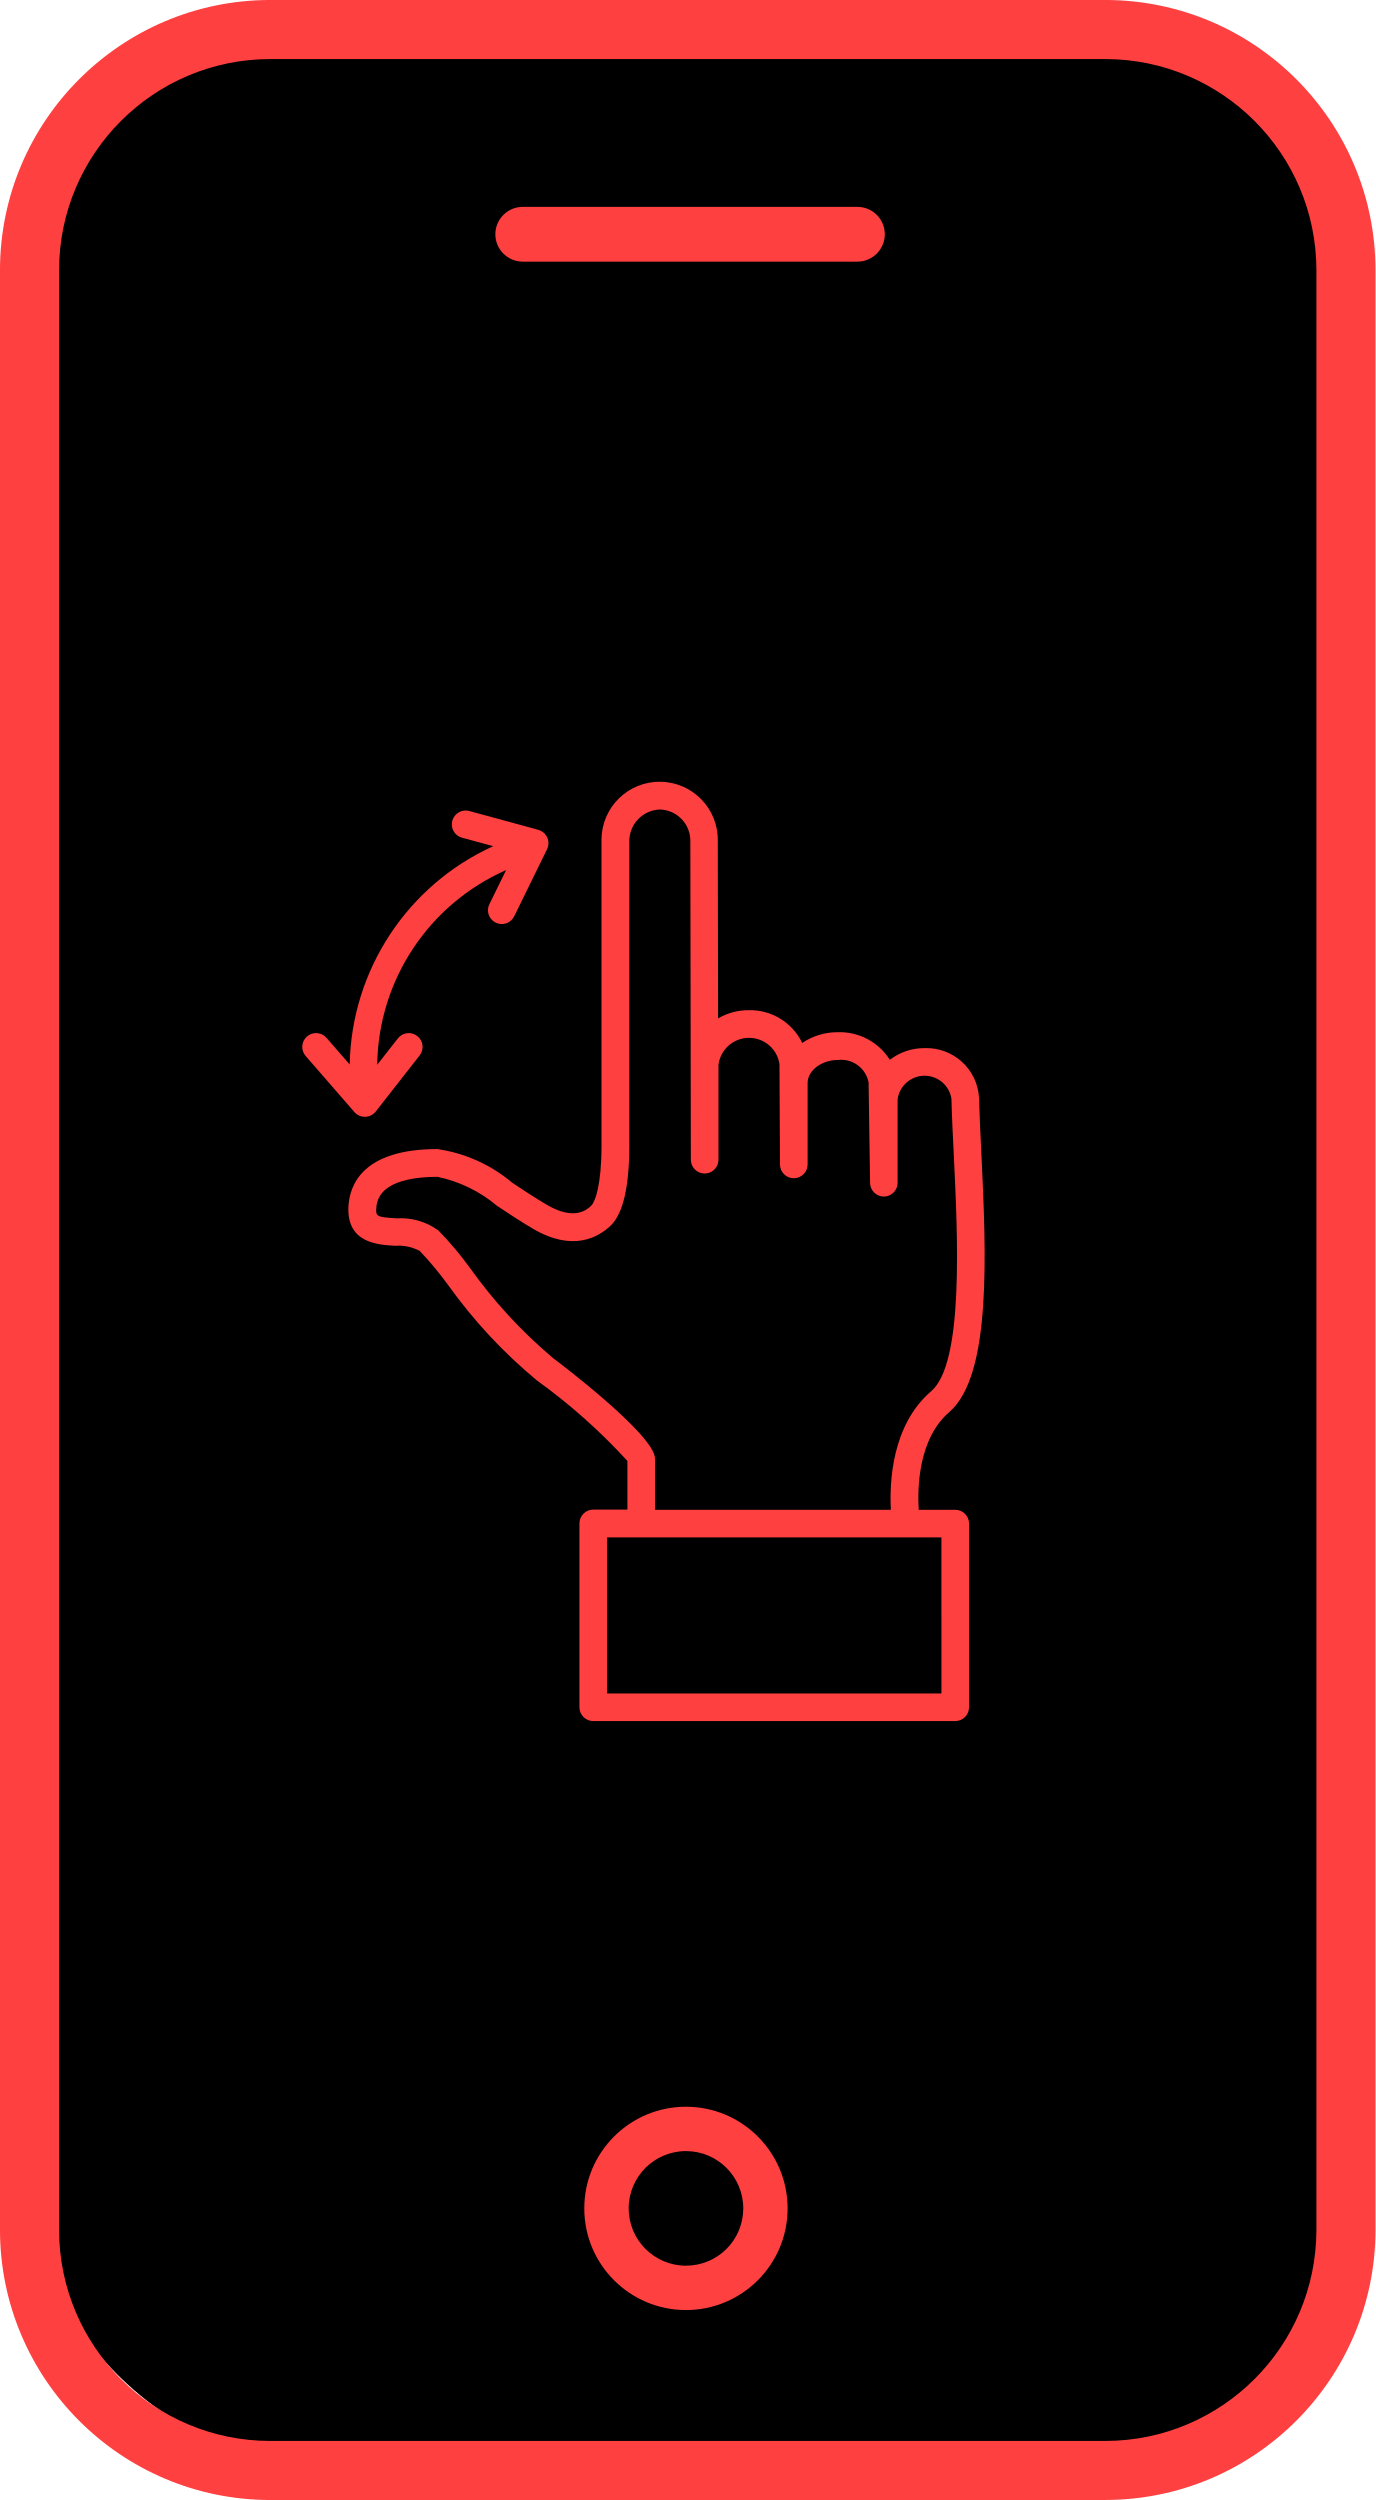
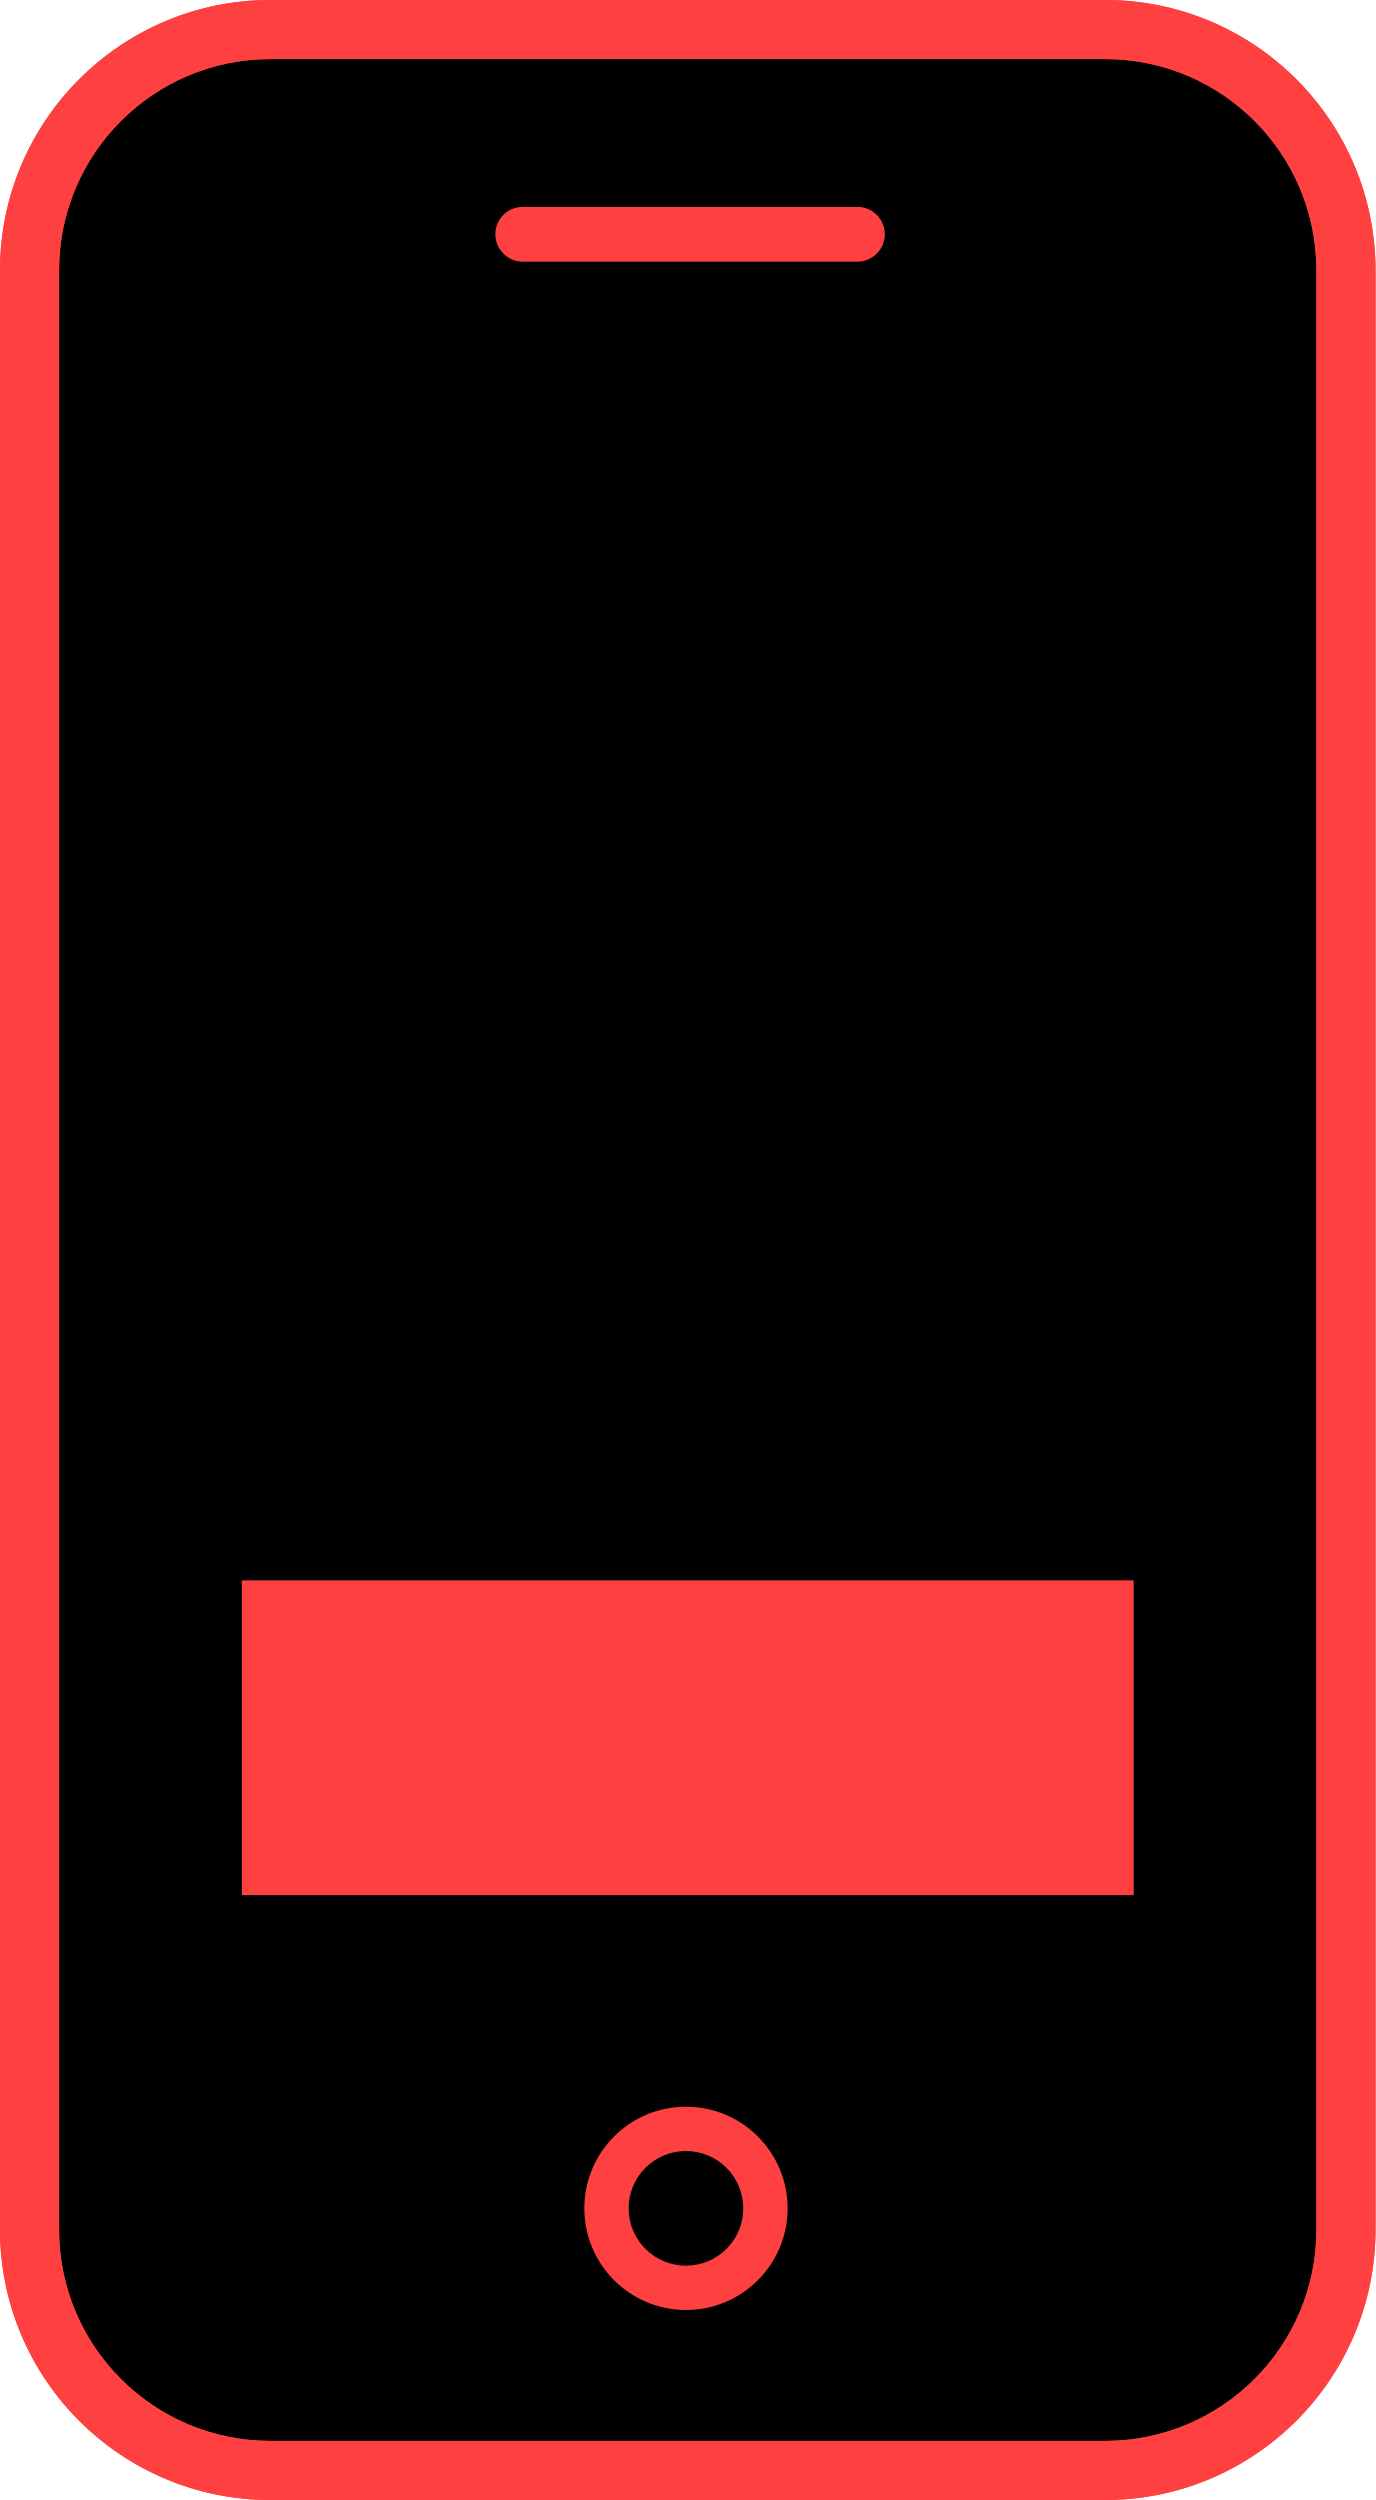
- <svg xmlns="http://www.w3.org/2000/svg" width="226.051" height="410.858" viewBox="0 0 226.051 410.858">
-   <g transform="translate(-846.544 -496.187)">
-     <g transform="translate(846.544 496.187)">
-       <rect width="402" height="220" rx="54" transform="translate(3.409 405.999) rotate(-90)" />
-       <path d="M477.21,458.6a44.448,44.448,0,0,0,44.4-44.4V92.142a44.448,44.448,0,0,0-44.4-44.4H339.952a44.448,44.448,0,0,0-44.4,44.4V414.207a44.448,44.448,0,0,0,44.4,44.4Zm-171.948-44.4V92.142a34.731,34.731,0,0,1,34.691-34.691H477.21A34.731,34.731,0,0,1,511.9,92.142V414.207A34.731,34.731,0,0,1,477.21,448.9H339.952A34.731,34.731,0,0,1,305.261,414.207Z" transform="translate(-295.555 -47.745)" fill="#ff4040" />
-       <path d="M555.752,950.6a16.706,16.706,0,1,0,16.7,16.708A16.705,16.705,0,0,0,555.752,950.6Zm0,26.123a9.417,9.417,0,1,1,9.415-9.415A9.4,9.4,0,0,1,555.752,976.718Z" transform="translate(-443.016 -604.371)" fill="#ff4040" />
-       <rect width="9" height="64" rx="4.5" transform="translate(81.409 42.999) rotate(-90)" fill="#ff4040" />
+ <svg xmlns="http://www.w3.org/2000/svg" width="52.439" height="95.31" viewBox="0 0 52.439 95.31">
+   <g transform="translate(-586.78 -20.75)">
+     <g transform="translate(586.78 20.75)">
+       <rect width="51.739" height="95.229" rx="12" transform="translate(0.354 0.05)" />
+       <path d="M42.14,95.31a10.311,10.311,0,0,0,10.3-10.3V10.3A10.311,10.311,0,0,0,42.14,0H10.3A10.311,10.311,0,0,0,0,10.3V85.011a10.311,10.311,0,0,0,10.3,10.3ZM2.252,85.011V10.3A8.057,8.057,0,0,1,10.3,2.252H42.14A8.057,8.057,0,0,1,50.187,10.3V85.011a8.057,8.057,0,0,1-8.047,8.047H10.3A8.057,8.057,0,0,1,2.252,85.011Z" transform="translate(0 0)" fill="#ff4040" />
+       <path d="M3.866,0A3.875,3.875,0,1,0,7.741,3.876,3.875,3.875,0,0,0,3.866,0Zm0,6.06A2.185,2.185,0,1,1,6.05,3.876,2.182,2.182,0,0,1,3.866,6.06Z" transform="translate(22.286 80.316)" fill="#ff4040" />
+       <rect width="2.088" height="14.847" rx="1.044" transform="translate(18.885 9.975) rotate(-90)" fill="#ff4040" />
+       <path d="M42.14,95.31a10.311,10.311,0,0,0,10.3-10.3V10.3A10.311,10.311,0,0,0,42.14,0H10.3A10.311,10.311,0,0,0,0,10.3V85.011a10.311,10.311,0,0,0,10.3,10.3ZM2.252,85.011V10.3A8.057,8.057,0,0,1,10.3,2.252H42.14A8.057,8.057,0,0,1,50.187,10.3V85.011a8.057,8.057,0,0,1-8.047,8.047H10.3A8.057,8.057,0,0,1,2.252,85.011Z" transform="translate(0 0)" fill="#ff4040" />
    </g>
-     <g transform="translate(890.722 619.367)">
-       <path d="M106.246,108.891c7.044-6.053,6.053-26.3,5.278-42.568-.163-3.329-.31-6.4-.378-9.023a8.654,8.654,0,0,0-8.962-8.228,9.293,9.293,0,0,0-5.7,1.922,9.736,9.736,0,0,0-8.527-4.54,10.432,10.432,0,0,0-5.871,1.763,9.518,9.518,0,0,0-8.777-5.383,9.95,9.95,0,0,0-5.051,1.354l-.049-29.2A9.555,9.555,0,1,0,49.1,14.716c0,.163,0,.329,0,.492V65.089c0,6.511-1.052,9.257-1.676,9.859s-2.678,2.6-7.324-.136c-2.05-1.211-3.927-2.459-5.675-3.617a24.429,24.429,0,0,0-12.307-5.531C9.85,65.664,7.7,71.569,7.512,75.088c-.318,6.053,4.9,6.318,7.7,6.465a7.461,7.461,0,0,1,4.01.844,55.917,55.917,0,0,1,4.646,5.576,83.313,83.313,0,0,0,14.6,15.7,97.273,97.273,0,0,1,14.887,13.241v8H47.743a2.272,2.272,0,0,0-2.27,2.27V157.4a2.272,2.272,0,0,0,2.27,2.27h59.491a2.272,2.272,0,0,0,2.27-2.27V127.212a2.272,2.272,0,0,0-2.27-2.27h-6.008C101.01,121.28,101.184,113.249,106.246,108.891Zm-1.282,46.238H50.012v-25.65h54.951Zm-47.07-30.186v-8.4c0-3.961-16.574-16.4-16.744-16.521A80.3,80.3,0,0,1,27.487,85.208,55.294,55.294,0,0,0,22.3,79.045a10.453,10.453,0,0,0-6.81-2c-3.488-.185-3.477-.378-3.4-1.691.227-4.237,5.6-5.126,10.075-5.126A22.288,22.288,0,0,1,31.948,75c1.8,1.2,3.745,2.489,5.875,3.745,6.613,3.908,10.85,1.354,12.783-.507,2.032-1.96,3.061-6.378,3.061-13.128V15.227a5.213,5.213,0,0,1,5.017-5.372A5.144,5.144,0,0,1,63.7,15.06l.083,52.352a2.272,2.272,0,0,0,2.27,2.27h0a2.272,2.272,0,0,0,2.27-2.27h0v-15.6a5.062,5.062,0,0,1,10.025-.14l.083,16.517a2.272,2.272,0,0,0,2.27,2.27h0a2.272,2.272,0,0,0,2.27-2.27h0V54.8c0-2.054,2.3-3.783,5.013-3.783A4.588,4.588,0,0,1,92.993,54.7l.246,16.533a2.27,2.27,0,0,0,2.27,2.236h0A2.273,2.273,0,0,0,97.76,71.2V57.492a4.472,4.472,0,0,1,8.853-.091c.057,2.648.208,5.769.378,9.14.666,13.661,1.661,34.3-3.7,38.906-6.484,5.565-6.878,14.94-6.636,19.495Z" transform="translate(5.576)" fill="#ff4040" />
-       <path d="M15.782,56.877h.042a2.271,2.271,0,0,0,1.748-.866l7.215-9.22a2.27,2.27,0,1,0-3.575-2.8h0l-3.4,4.339a35.49,35.49,0,0,1,21.186-32l-2.724,5.554a2.27,2.27,0,1,0,4.056,2.039l.023-.045L45.726,12.9a2.269,2.269,0,0,0-1.04-3.038,2.169,2.169,0,0,0-.4-.151l-11.3-3.08A2.271,2.271,0,0,0,31.716,11l.076.019L36.88,12.4a40.257,40.257,0,0,0-23.588,35.88L9.479,43.9a2.27,2.27,0,0,0-3.428,2.977h0L14.068,56.1A2.27,2.27,0,0,0,15.782,56.877Z" transform="translate(0 3.483)" fill="#ff4040" />
-     </g>
+     <rect width="34" height="12" transform="translate(596 81)" fill="#ff4040" />
  </g>
</svg>
